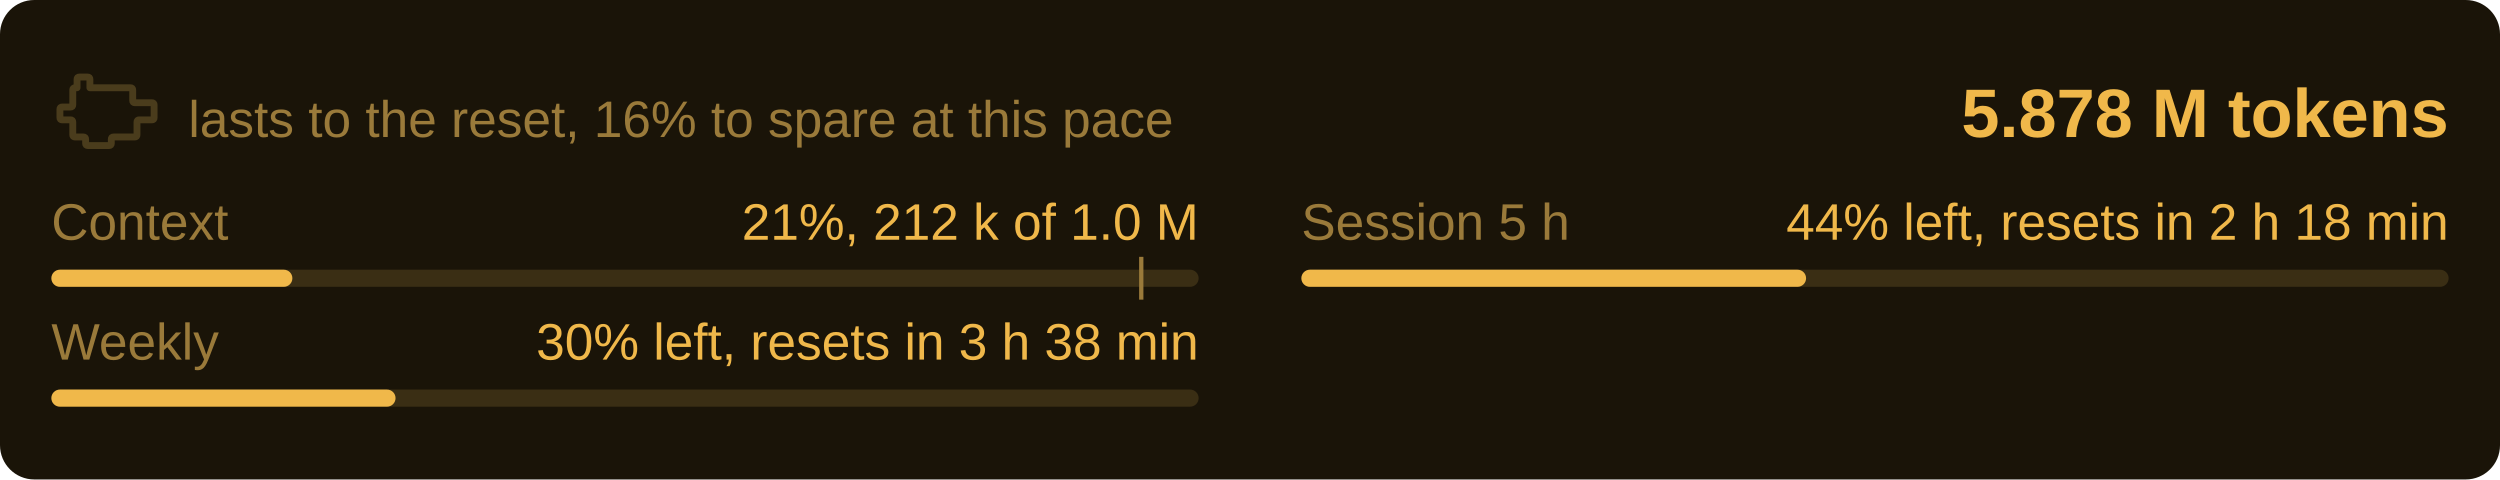
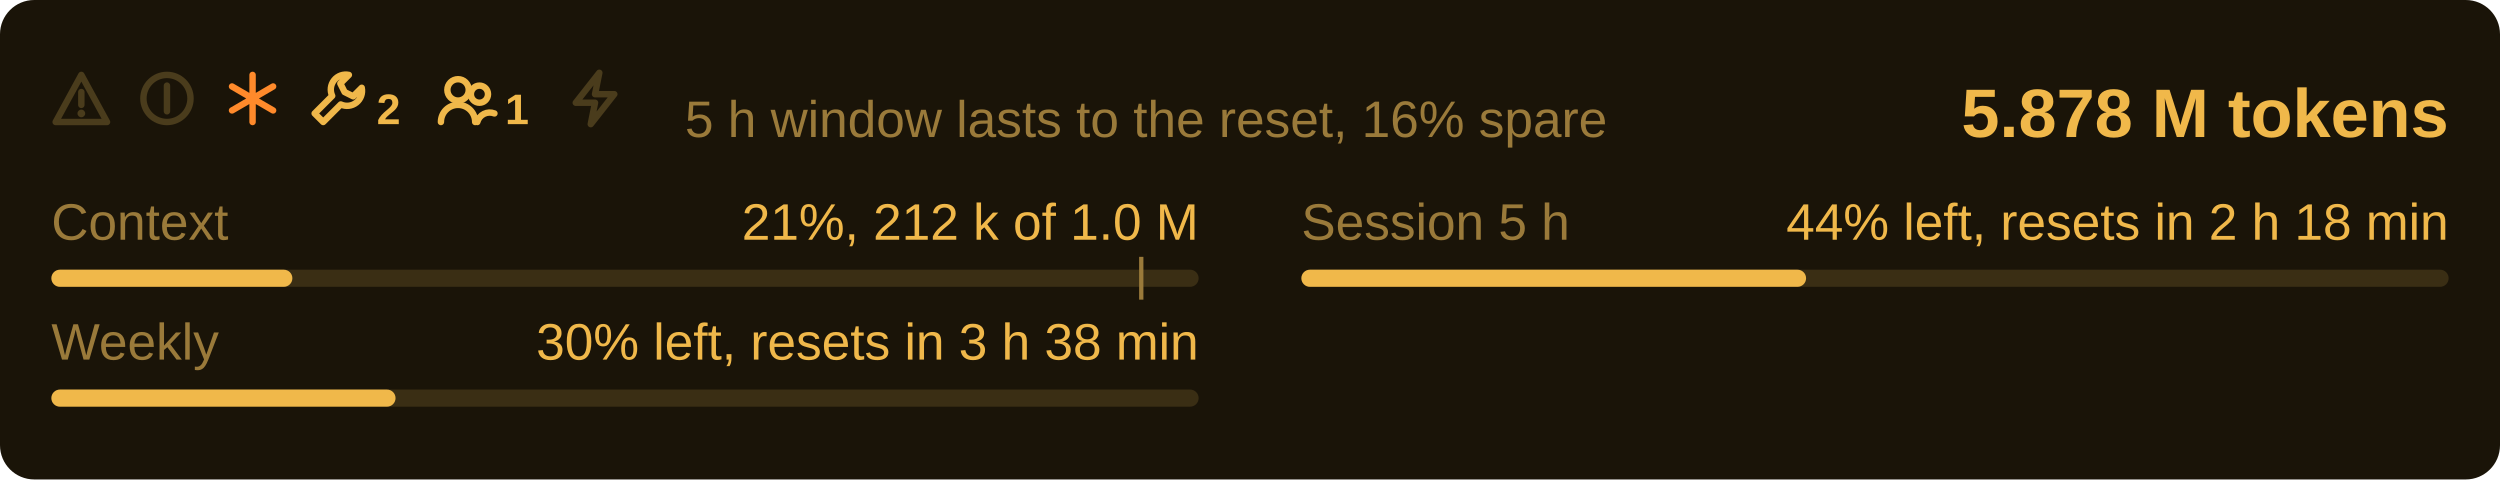
<svg xmlns="http://www.w3.org/2000/svg" viewBox="0 0 584 112" width="584" height="112">
  <rect width="100%" height="100%" rx="8" fill="#1a1408" />
  <g transform="translate(12 12)">
-     <path d="M6 3.5V1.5Q6 1 6.5 1H8.5Q9 1 9 1.5V3.5H18.5Q19 3.5 19 4V6.5Q19 7 19.5 7H23.5Q24 7 24 7.5V10.5Q24 11 23.5 11H20.5Q20 11 20 11.5V14.5Q20 15 19.5 15H14.5Q14 15 14 15.5V16.5Q14 17 13.5 17H8.5Q8 17 8 16.5V15.5Q8 15 7.5 15H5.5Q5 15 5 14.5V11.5Q5 11 4.5 11H2.5Q2 11 2 10.5V8.5Q2 8 2.5 8H4.5Q5 8 5 7.5V4Q5 3.5 5.5 3.5Z" transform="translate(0 5)" fill="none" stroke="#4a3c1c" stroke-width="1.6" stroke-opacity="1" stroke-linejoin="round" stroke-linecap="round" />
-     <text x="32" y="20" font-family="'Segoe UI','Helvetica Neue',Arial,sans-serif" font-size="12" style="font-variant-numeric:tabular-nums">
-       <tspan fill="#9a7a3a">lasts to the reset, 16% to spare at this pace</tspan>
-     </text>
+     <g transform="translate(0 4)">
+       <path d="M7 1.5L13 12.5H1Z" fill="none" stroke="#4a3c1c" stroke-width="1.5" stroke-linejoin="round" />
+       <path d="M7 5.5V8.5" stroke="#4a3c1c" stroke-width="1.5" stroke-linecap="round" />
+       <circle cx="7" cy="10.5" r="0.9" fill="#4a3c1c" />
+     </g>
+     <g transform="translate(20 4)">
+       <circle cx="7" cy="7" r="5.5" fill="none" stroke="#4a3c1c" stroke-width="1.5" />
+       <path d="M7 4V10" stroke="#4a3c1c" stroke-width="1.5" stroke-linecap="round" />
+     </g>
+     <g transform="translate(40 4)">
+       <path d="M7 1.5V12.5M2.2 4.2L11.8 9.8M2.2 9.8L11.8 4.2" fill="none" stroke="#ff8a2b" stroke-width="1.5" stroke-linecap="round" />
+     </g>
+     <g transform="translate(60 4)">
+       <path d="M9.5 1.5A3.5 3.5 0 0 0 5.6 6.4L1.5 10.5L3.5 12.5L7.6 8.4A3.5 3.5 0 0 0 12.5 4.5L10.5 6.5L8.5 5.5L7.5 3.5Z" fill="none" stroke="#f0b84a" stroke-width="1.5" stroke-linejoin="round" />
+     </g>
+     <text x="76" y="17" font-size="10" fill="#f0b84a" text-anchor="start" font-weight="600" font-family="'Segoe UI','Helvetica Neue',Arial,sans-serif" style="font-variant-numeric:tabular-nums">2</text>
+     <g transform="translate(90 4)">
+       <circle cx="5" cy="5" r="2.5" fill="none" stroke="#f0b84a" stroke-width="1.5" />
+       <circle cx="10" cy="6" r="2" fill="none" stroke="#f0b84a" stroke-width="1.5" />
+       <path d="M1 12.5A4 4 0 0 1 9 12.5M9.5 12.5A3 3 0 0 1 13.5 10.5" fill="none" stroke="#f0b84a" stroke-width="1.5" stroke-linecap="round" />
+     </g>
+     <text x="106" y="17" font-size="10" fill="#f0b84a" text-anchor="start" font-weight="600" font-family="'Segoe UI','Helvetica Neue',Arial,sans-serif" style="font-variant-numeric:tabular-nums">1</text>
+     <g transform="translate(120 4)">
+       <path d="M8 1L2.5 8H7L6 13L11.5 6H7Z" fill="none" stroke="#4a3c1c" stroke-width="1.5" stroke-linejoin="round" />
+     </g>
+     <text x="148" y="20" font-size="12" fill="#9a7a3a" text-anchor="start" font-weight="400" font-family="'Segoe UI','Helvetica Neue',Arial,sans-serif" style="font-variant-numeric:tabular-nums">5 h window lasts to the reset, 16% spare</text>
    <text x="560" y="20" font-size="16" fill="#f0b84a" text-anchor="end" font-weight="600" font-family="'Segoe UI','Helvetica Neue',Arial,sans-serif" style="font-variant-numeric:tabular-nums">5.878 M tokens</text>
    <text x="0" y="44" font-size="12" fill="#9a7a3a" text-anchor="start" font-weight="400" font-family="'Segoe UI','Helvetica Neue',Arial,sans-serif" style="font-variant-numeric:tabular-nums">Context</text>
    <text x="268" y="44" font-size="12" fill="#f0b84a" text-anchor="end" font-weight="400" font-family="'Segoe UI','Helvetica Neue',Arial,sans-serif" style="font-variant-numeric:tabular-nums">21%, 212 k of 1.0 M</text>
    <rect x="0" y="51" width="268" height="4" rx="2" fill="#3a2e14" />
    <rect x="0" y="51" width="56.3" height="4" rx="2" fill="#f0b84a" />
    <rect x="254.1" y="48" width="1" height="10" fill="#9a7a3a" />
    <text x="292" y="44" font-size="12" fill="#9a7a3a" text-anchor="start" font-weight="400" font-family="'Segoe UI','Helvetica Neue',Arial,sans-serif" style="font-variant-numeric:tabular-nums">Session 5 h</text>
    <text x="560" y="44" font-size="12" fill="#f0b84a" text-anchor="end" font-weight="400" font-family="'Segoe UI','Helvetica Neue',Arial,sans-serif" style="font-variant-numeric:tabular-nums">44% left, resets in 2 h 18 min</text>
    <rect x="292" y="51" width="268" height="4" rx="2" fill="#3a2e14" />
    <rect x="292" y="51" width="117.9" height="4" rx="2" fill="#f0b84a" />
    <text x="0" y="72" font-size="12" fill="#9a7a3a" text-anchor="start" font-weight="400" font-family="'Segoe UI','Helvetica Neue',Arial,sans-serif" style="font-variant-numeric:tabular-nums">Weekly</text>
    <text x="268" y="72" font-size="12" fill="#f0b84a" text-anchor="end" font-weight="400" font-family="'Segoe UI','Helvetica Neue',Arial,sans-serif" style="font-variant-numeric:tabular-nums">30% left, resets in 3 h 38 min</text>
    <rect x="0" y="79" width="268" height="4" rx="2" fill="#3a2e14" />
    <rect x="0" y="79" width="80.4" height="4" rx="2" fill="#f0b84a" />
  </g>
</svg>
